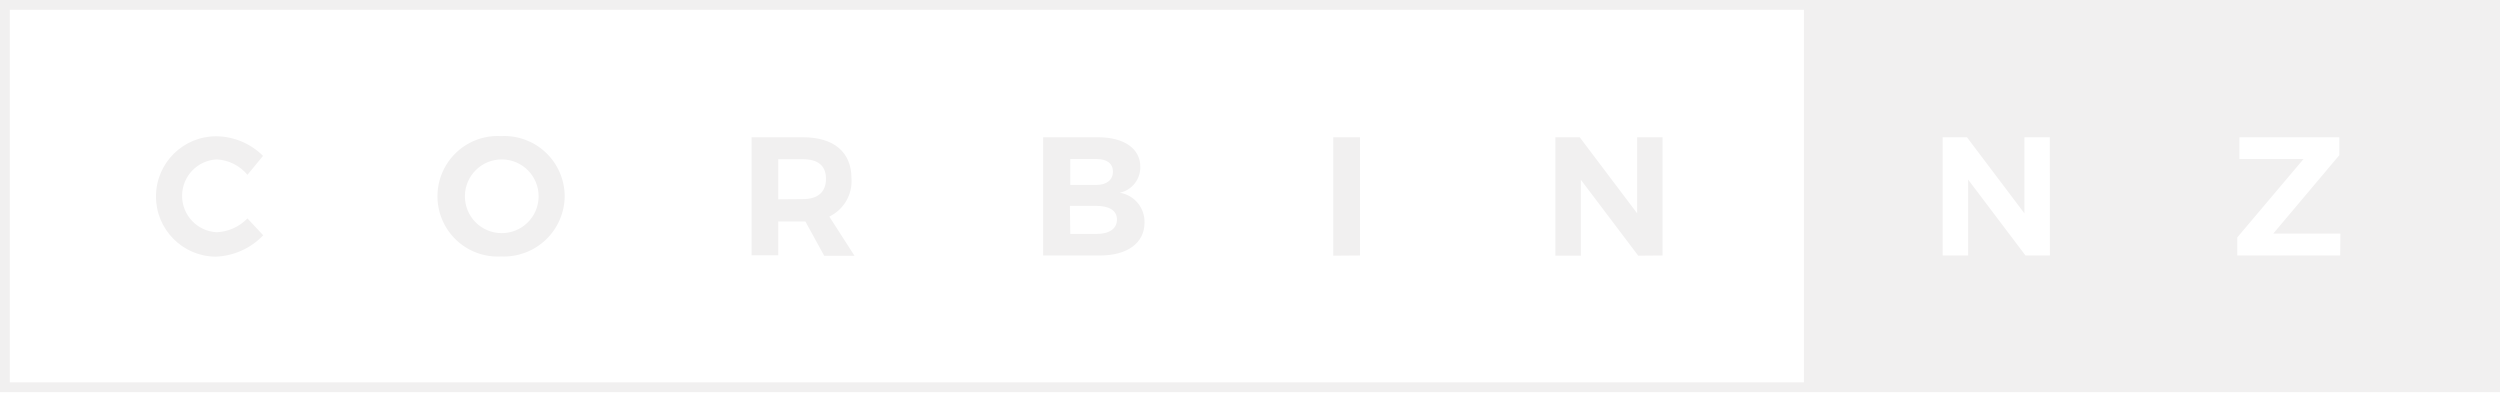
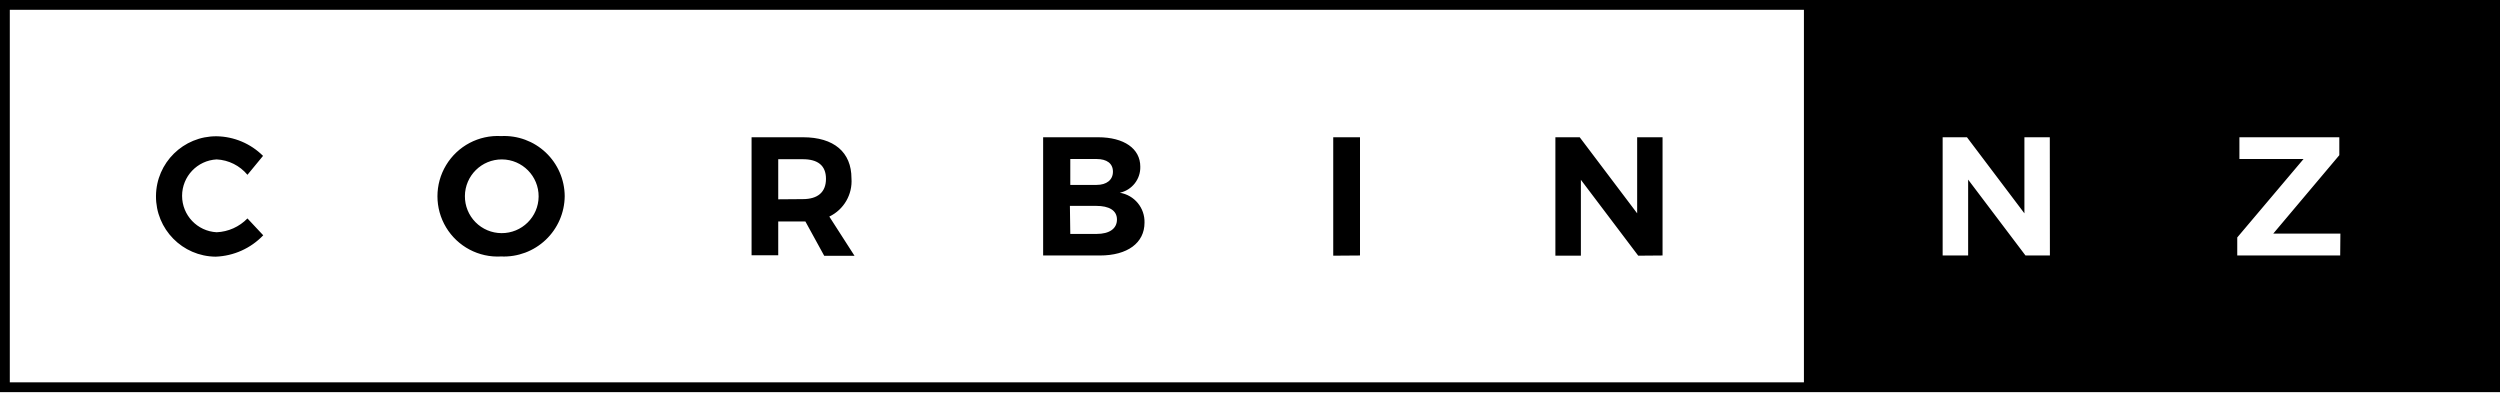
- <svg xmlns="http://www.w3.org/2000/svg" viewBox="0 0 255 40">
-   <defs>
-     <style>.cls-1{fill:#f1f0f0;}</style>
-   </defs>
-   <g id="Layer_2" data-name="Layer 2">
-     <g id="Layer_1-2" data-name="Layer 1">
-       <path class="cls-1" d="M26.83,15.9l-1.59,1.93a4.37,4.37,0,0,0-3.14-1.57,3.72,3.72,0,0,0,0,7.43,4.66,4.66,0,0,0,3.14-1.41L26.85,24A7.07,7.07,0,0,1,22,26.18a6.14,6.14,0,1,1,.1-12.28A6.87,6.87,0,0,1,26.83,15.9ZM57.6,20a6.21,6.21,0,0,1-6.48,6.16,6.15,6.15,0,1,1,0-12.28A6.17,6.17,0,0,1,57.6,20ZM47.42,20a3.75,3.75,0,0,0,3.73,3.78A3.76,3.76,0,1,0,47.42,20Zm34.73,2.59H79.38v3.45H76.66V14H81.9c3.16,0,4.95,1.52,4.95,4.19a4,4,0,0,1-2.26,3.9l2.57,4H84.07Zm-.26-2.28c1.5,0,2.36-.69,2.36-2.07s-.86-2-2.36-2H79.38v4.09ZM112,14c2.66,0,4.31,1.16,4.31,3a2.65,2.65,0,0,1-2.09,2.66,3,3,0,0,1,2.52,3.05c0,2.07-1.74,3.35-4.55,3.35H106.4V14Zm-2.83,4.86h2.69c1,0,1.66-.5,1.66-1.35s-.64-1.29-1.66-1.29h-2.69Zm0,5h2.69c1.29,0,2.07-.53,2.07-1.47S113.11,21,111.82,21h-2.69Zm26.82,2.22V14h2.73V26.06Zm31.11,0-5.85-7.74v7.74h-2.6V14h2.48l5.86,7.76V14h2.59V26.06ZM0,0V40H255V0ZM184,39H1V1H184Zm25.09-12.94H206.6l-5.85-7.74v7.74h-2.6V14h2.48l5.86,7.76V14h2.59Zm29.61,0H228.2V24.22l6.76-8h-6.54V14h10.19v1.83l-6.74,8h6.85Z" />
-     </g>
-   </g>
+ <svg xmlns="http://www.w3.org/2000/svg">
+   <path class="cls-1" d="M26.83,15.9l-1.59,1.93a4.37,4.37,0,0,0-3.14-1.57,3.72,3.72,0,0,0,0,7.43,4.66,4.66,0,0,0,3.14-1.41L26.85,24A7.07,7.07,0,0,1,22,26.18a6.14,6.14,0,1,1,.1-12.28A6.87,6.87,0,0,1,26.83,15.9ZM57.6,20a6.21,6.21,0,0,1-6.48,6.16,6.15,6.15,0,1,1,0-12.28A6.17,6.17,0,0,1,57.6,20ZM47.42,20a3.75,3.75,0,0,0,3.73,3.78A3.76,3.76,0,1,0,47.42,20Zm34.73,2.59H79.38v3.45H76.66V14H81.9c3.16,0,4.95,1.52,4.95,4.19a4,4,0,0,1-2.26,3.9l2.57,4H84.07Zm-.26-2.28c1.5,0,2.36-.69,2.36-2.07s-.86-2-2.36-2H79.38v4.09ZM112,14c2.66,0,4.31,1.16,4.31,3a2.65,2.65,0,0,1-2.09,2.66,3,3,0,0,1,2.52,3.05c0,2.07-1.74,3.35-4.55,3.35H106.4V14Zm-2.83,4.86h2.69c1,0,1.66-.5,1.66-1.35s-.64-1.29-1.66-1.29h-2.69Zm0,5h2.69c1.29,0,2.07-.53,2.07-1.47S113.11,21,111.82,21h-2.69Zm26.82,2.22V14h2.73V26.06Zm31.11,0-5.85-7.74v7.74h-2.6V14h2.48l5.86,7.76V14h2.59V26.06ZM0,0V40H255V0ZM184,39H1V1H184Zm25.09-12.94H206.6l-5.85-7.74v7.74h-2.6V14h2.48l5.86,7.76V14h2.59Zm29.61,0H228.2V24.22l6.76-8h-6.54V14h10.19v1.83l-6.74,8h6.85Z" />
</svg>
